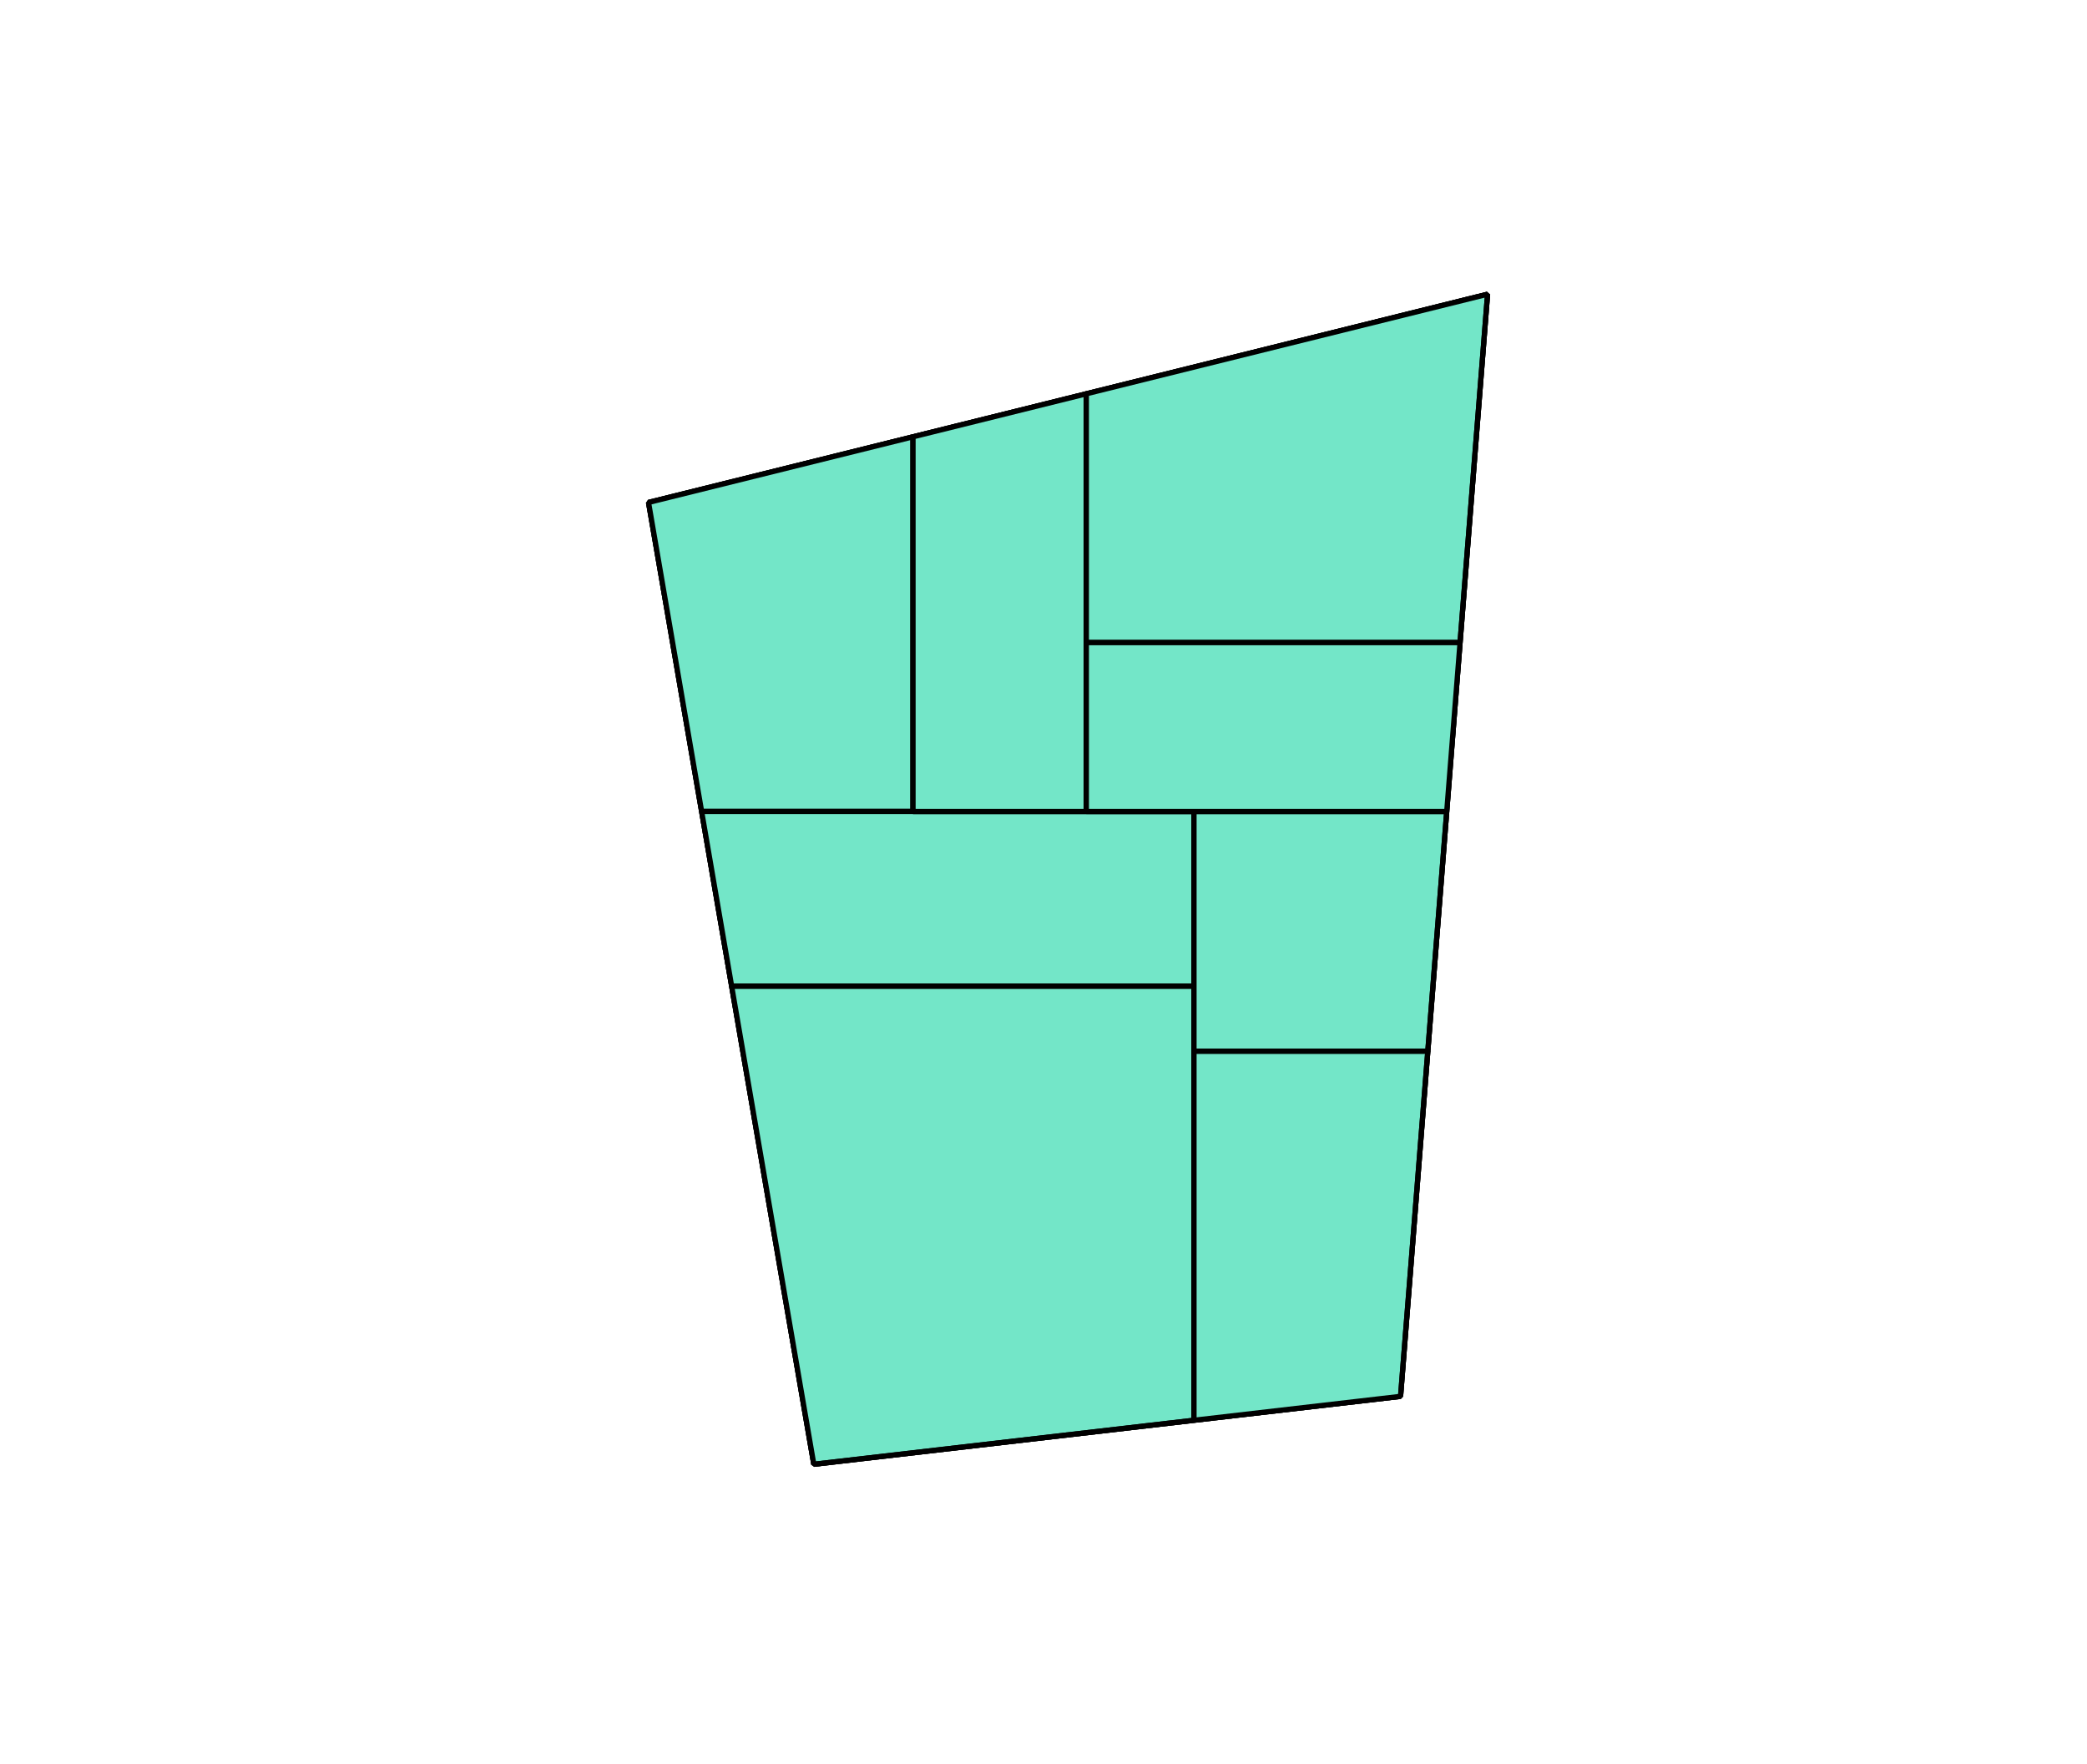
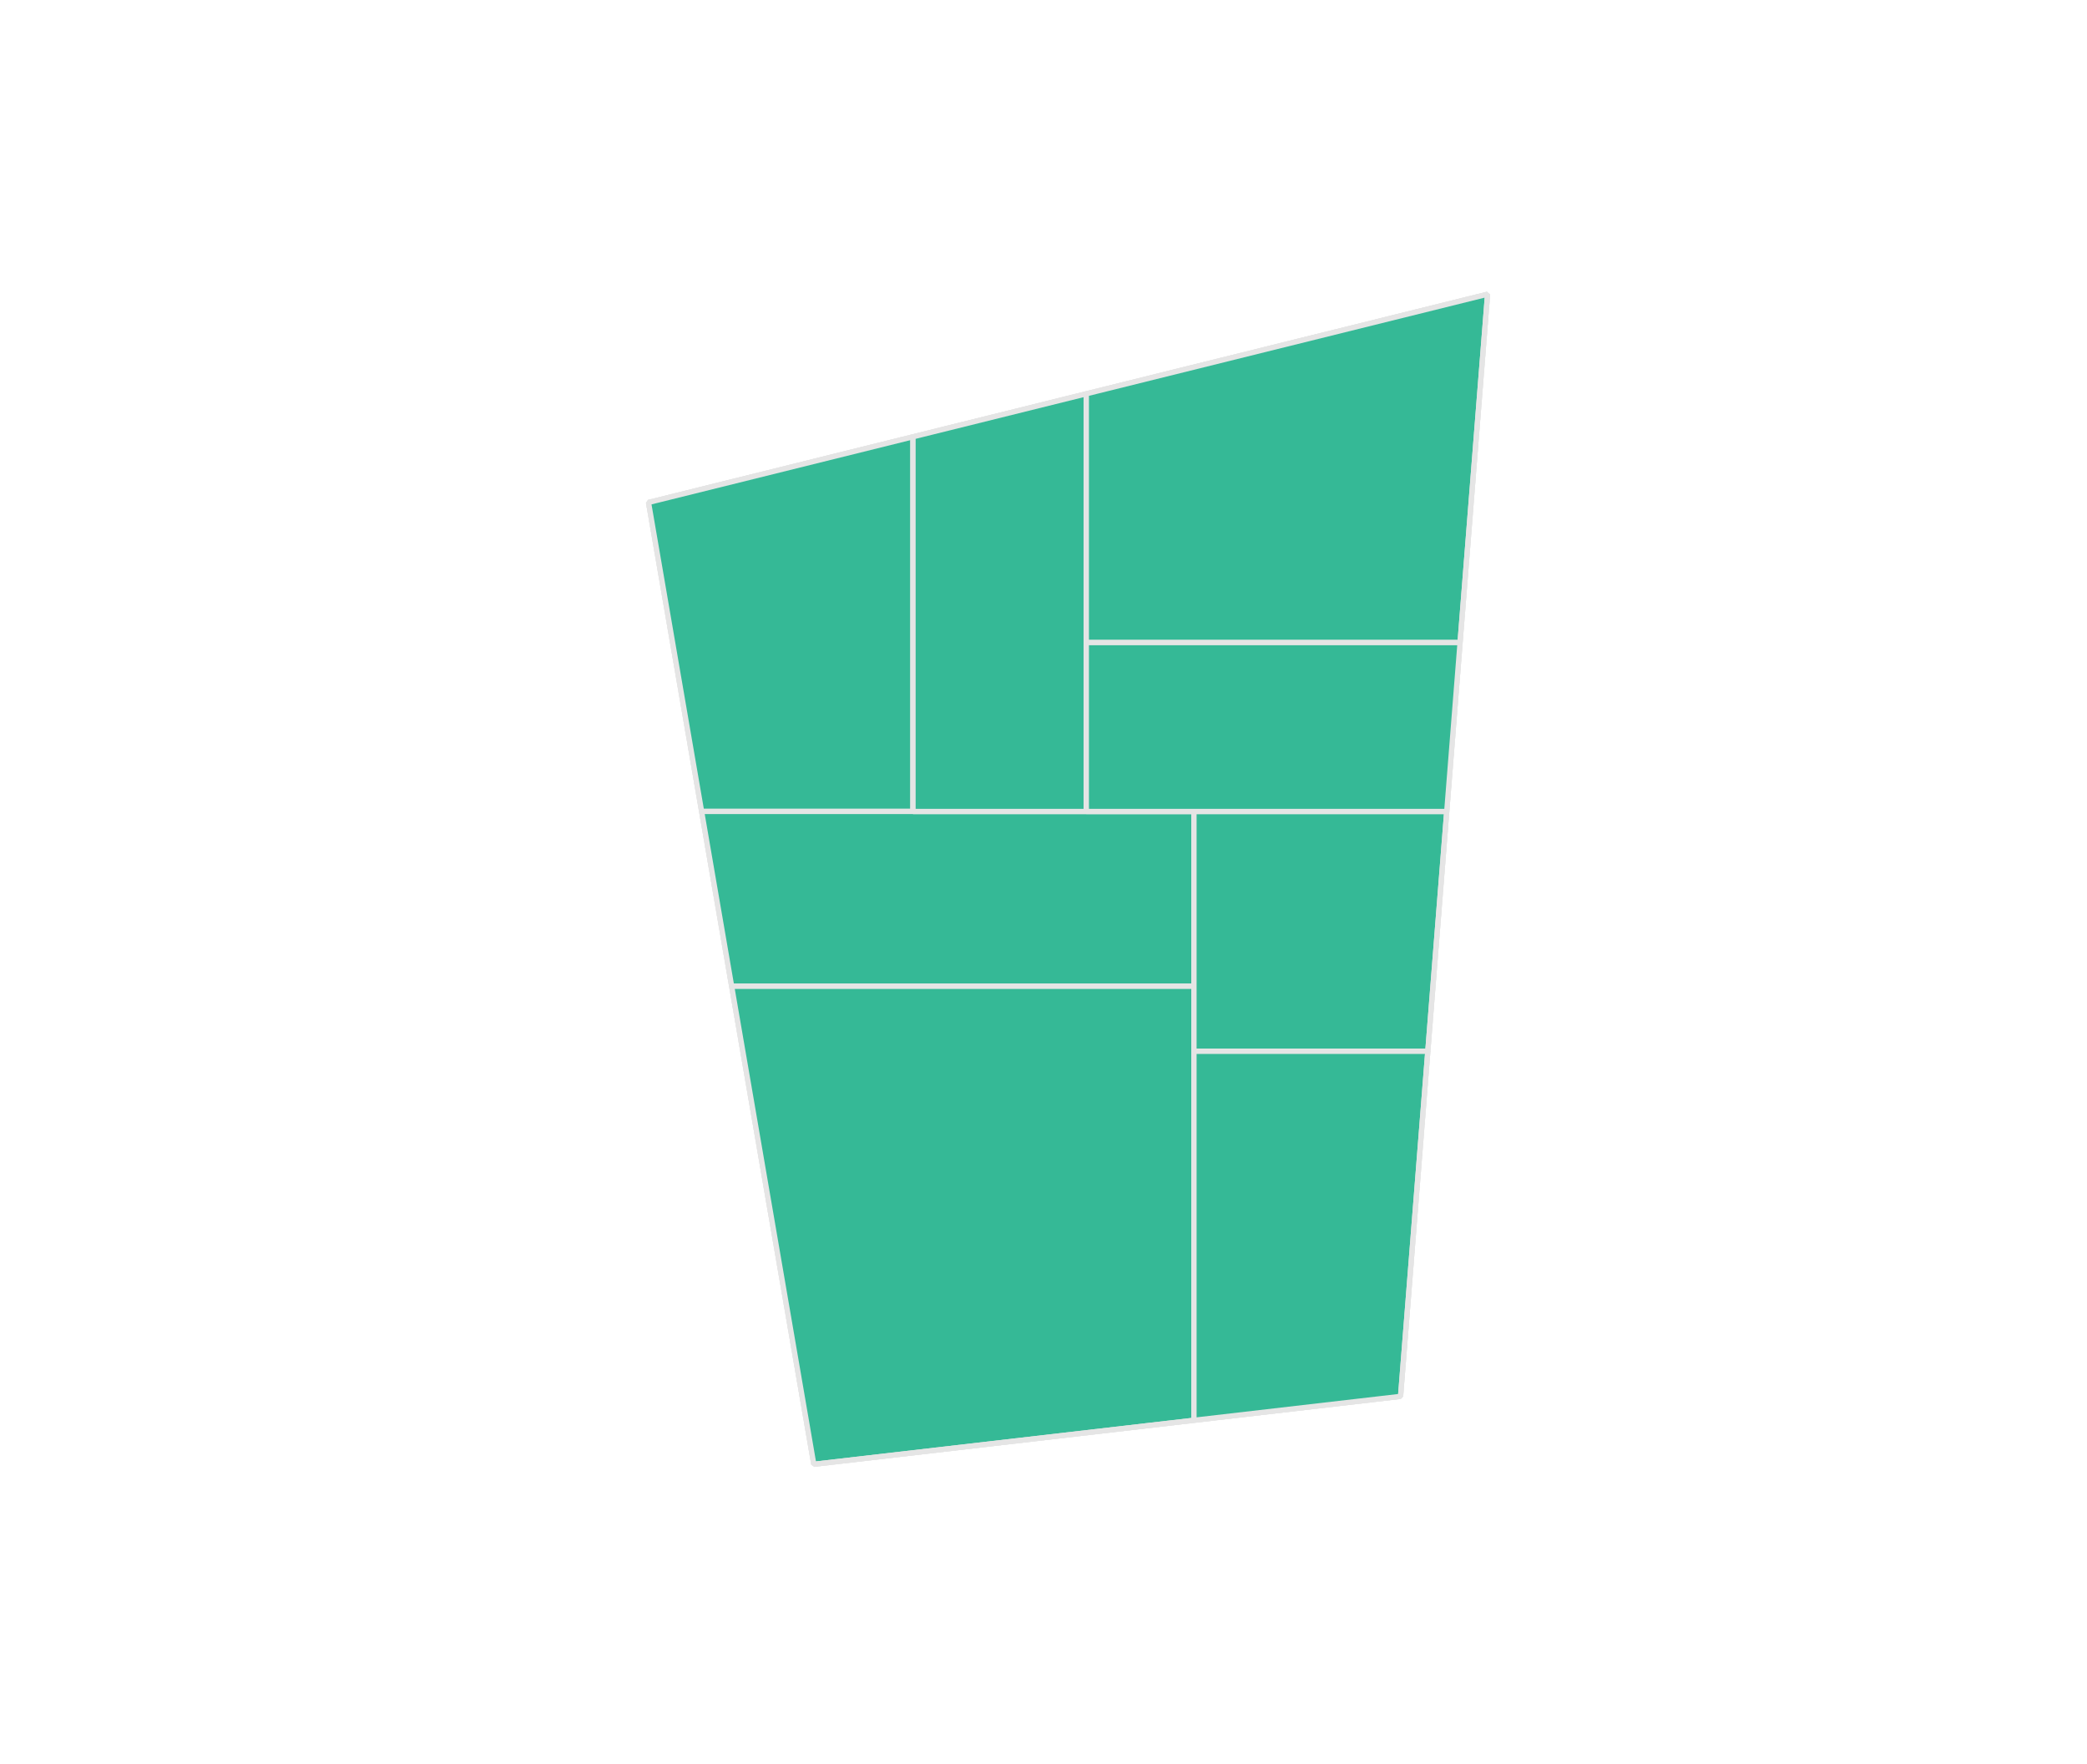
<svg xmlns="http://www.w3.org/2000/svg" width="400mm" height="338mm" version="1.1" id="svg1735">
  <defs id="defs1649" />
-   <g id="g1733" transform="translate(-360.0314,55.18776)" style="fill:#73e6c8;fill-opacity:1">
-     <polygon points="1021.424,532.59 868.292,532.59 829.829,308.77 1021.424,261.224 " style="mix-blend-mode:normal;fill:#73e6c8;fill-opacity:1;stroke:#000000;stroke-width:3.78;stroke-linecap:butt;stroke-linejoin:bevel;stroke-opacity:1;paint-order:markers fill stroke" id="polygon1651" />
-     <polygon points="1021.424,532.59 868.292,532.59 " style="mix-blend-mode:normal;fill:#73e6c8;fill-opacity:1;stroke:#000000;stroke-width:3.78;stroke-linecap:butt;stroke-linejoin:bevel;stroke-opacity:1;paint-order:markers fill stroke" id="polygon1653" />
-     <polygon points="1021.424,261.224 1021.424,532.59 " style="mix-blend-mode:normal;fill:#73e6c8;fill-opacity:1;stroke:#000000;stroke-width:3.78;stroke-linecap:butt;stroke-linejoin:bevel;stroke-opacity:1;paint-order:markers fill stroke" id="polygon1655" />
-     <polygon points="868.292,532.59 829.829,308.77 " style="mix-blend-mode:normal;fill:#73e6c8;fill-opacity:1;stroke:#000000;stroke-width:3.78;stroke-linecap:butt;stroke-linejoin:bevel;stroke-opacity:1;paint-order:markers fill stroke" id="polygon1657" />
-     <polygon points="829.829,308.77 1021.424,261.224 " style="mix-blend-mode:normal;fill:#73e6c8;fill-opacity:1;stroke:#000000;stroke-width:3.78;stroke-linecap:butt;stroke-linejoin:bevel;stroke-opacity:1;paint-order:markers fill stroke" id="polygon1659" />
-     <polygon points="1021.424,532.59 1021.424,261.224 829.829,308.77 868.292,532.59 " style="mix-blend-mode:normal;fill:#73e6c8;fill-opacity:1;stroke:#000000;stroke-width:3.78;stroke-linecap:butt;stroke-linejoin:bevel;stroke-opacity:1;paint-order:markers fill stroke" id="polygon1661" />
-     <polygon points="1146.969,532.59 1224.955,532.59 1224.955,659.285 890.064,659.285 868.292,532.59 1021.424,532.59 " style="mix-blend-mode:normal;fill:#73e6c8;fill-opacity:1;stroke:#000000;stroke-width:3.78;stroke-linecap:butt;stroke-linejoin:bevel;stroke-opacity:1;paint-order:markers fill stroke" id="polygon1663" />
-     <polygon points="890.064,659.285 868.292,532.59 " style="mix-blend-mode:normal;fill:#73e6c8;fill-opacity:1;stroke:#000000;stroke-width:3.78;stroke-linecap:butt;stroke-linejoin:bevel;stroke-opacity:1;paint-order:markers fill stroke" id="polygon1665" />
-     <polygon points="1146.969,532.59 1021.424,532.59 " style="mix-blend-mode:normal;fill:#73e6c8;fill-opacity:1;stroke:#000000;stroke-width:3.78;stroke-linecap:butt;stroke-linejoin:bevel;stroke-opacity:1;paint-order:markers fill stroke" id="polygon1667" />
-     <polygon points="868.292,532.59 890.064,659.285 1224.955,659.285 1224.955,532.59 1146.969,532.59 1021.424,532.59 " style="mix-blend-mode:normal;fill:#73e6c8;fill-opacity:1;stroke:#000000;stroke-width:3.78;stroke-linecap:butt;stroke-linejoin:bevel;stroke-opacity:1;paint-order:markers fill stroke" id="polygon1669" />
-     <polygon points="1224.955,659.285 890.064,659.285 " style="mix-blend-mode:normal;fill:#73e6c8;fill-opacity:1;stroke:#000000;stroke-width:3.78;stroke-linecap:butt;stroke-linejoin:bevel;stroke-opacity:1;paint-order:markers fill stroke" id="polygon1671" />
-     <polygon points="1224.955,532.59 1224.955,659.285 " style="mix-blend-mode:normal;fill:#73e6c8;fill-opacity:1;stroke:#000000;stroke-width:3.78;stroke-linecap:butt;stroke-linejoin:bevel;stroke-opacity:1;paint-order:markers fill stroke" id="polygon1673" />
-     <polygon points="1224.955,532.59 1146.969,532.59 " style="mix-blend-mode:normal;fill:#73e6c8;fill-opacity:1;stroke:#000000;stroke-width:3.78;stroke-linecap:butt;stroke-linejoin:bevel;stroke-opacity:1;paint-order:markers fill stroke" id="polygon1675" />
-     <polygon points="1146.969,410.075 1146.969,532.59 1021.424,532.59 1021.424,261.224 1146.969,230.069 " style="mix-blend-mode:normal;fill:#73e6c8;fill-opacity:1;stroke:#000000;stroke-width:3.78;stroke-linecap:butt;stroke-linejoin:bevel;stroke-opacity:1;paint-order:markers fill stroke" id="polygon1677" />
-     <polygon points="1021.424,261.224 1146.969,230.069 " style="mix-blend-mode:normal;fill:#73e6c8;fill-opacity:1;stroke:#000000;stroke-width:3.78;stroke-linecap:butt;stroke-linejoin:bevel;stroke-opacity:1;paint-order:markers fill stroke" id="polygon1679" />
-     <polygon points="1021.424,532.59 1146.969,532.59 1146.969,410.075 1146.969,230.069 1021.424,261.224 " style="mix-blend-mode:normal;fill:#73e6c8;fill-opacity:1;stroke:#000000;stroke-width:3.78;stroke-linecap:butt;stroke-linejoin:bevel;stroke-opacity:1;paint-order:markers fill stroke" id="polygon1681" />
-     <polygon points="1146.969,410.075 1146.969,230.069 " style="mix-blend-mode:normal;fill:#73e6c8;fill-opacity:1;stroke:#000000;stroke-width:3.78;stroke-linecap:butt;stroke-linejoin:bevel;stroke-opacity:1;paint-order:markers fill stroke" id="polygon1683" />
-     <polygon points="1146.969,410.075 1146.969,532.59 " style="mix-blend-mode:normal;fill:#73e6c8;fill-opacity:1;stroke:#000000;stroke-width:3.78;stroke-linecap:butt;stroke-linejoin:bevel;stroke-opacity:1;paint-order:markers fill stroke" id="polygon1685" />
-     <polygon points="1224.955,706.368 1224.955,973.602 949.557,1005.481 890.064,659.285 1224.955,659.285 " style="mix-blend-mode:normal;fill:#73e6c8;fill-opacity:1;stroke:#000000;stroke-width:3.78;stroke-linecap:butt;stroke-linejoin:bevel;stroke-opacity:1;paint-order:markers fill stroke" id="polygon1687" />
-     <polygon points="949.557,1005.481 890.064,659.285 " style="mix-blend-mode:normal;fill:#73e6c8;fill-opacity:1;stroke:#000000;stroke-width:3.78;stroke-linecap:butt;stroke-linejoin:bevel;stroke-opacity:1;paint-order:markers fill stroke" id="polygon1689" />
-     <polygon points="1224.955,659.285 1224.955,706.368 " style="mix-blend-mode:normal;fill:#73e6c8;fill-opacity:1;stroke:#000000;stroke-width:3.78;stroke-linecap:butt;stroke-linejoin:bevel;stroke-opacity:1;paint-order:markers fill stroke" id="polygon1691" />
-     <polygon points="949.557,1005.481 1224.955,973.602 1224.955,706.368 1224.955,659.285 890.064,659.285 " style="mix-blend-mode:normal;fill:#73e6c8;fill-opacity:1;stroke:#000000;stroke-width:3.78;stroke-linecap:butt;stroke-linejoin:bevel;stroke-opacity:1;paint-order:markers fill stroke" id="polygon1693" />
-     <polygon points="1224.955,973.602 949.557,1005.481 " style="mix-blend-mode:normal;fill:#73e6c8;fill-opacity:1;stroke:#000000;stroke-width:3.78;stroke-linecap:butt;stroke-linejoin:bevel;stroke-opacity:1;paint-order:markers fill stroke" id="polygon1695" />
-     <polygon points="1224.955,706.368 1224.955,973.602 " style="mix-blend-mode:normal;fill:#73e6c8;fill-opacity:1;stroke:#000000;stroke-width:3.78;stroke-linecap:butt;stroke-linejoin:bevel;stroke-opacity:1;paint-order:markers fill stroke" id="polygon1697" />
-     <polygon points="1408.034,532.59 1394.317,706.368 1224.955,706.368 1224.955,659.285 1224.955,532.59 " style="mix-blend-mode:normal;fill:#73e6c8;fill-opacity:1;stroke:#000000;stroke-width:3.78;stroke-linecap:butt;stroke-linejoin:bevel;stroke-opacity:1;paint-order:markers fill stroke" id="polygon1699" />
-     <polygon points="1408.034,532.59 1224.955,532.59 " style="mix-blend-mode:normal;fill:#73e6c8;fill-opacity:1;stroke:#000000;stroke-width:3.78;stroke-linecap:butt;stroke-linejoin:bevel;stroke-opacity:1;paint-order:markers fill stroke" id="polygon1701" />
-     <polygon points="1224.955,706.368 1394.317,706.368 1408.034,532.59 1224.955,532.59 1224.955,659.285 " style="mix-blend-mode:normal;fill:#73e6c8;fill-opacity:1;stroke:#000000;stroke-width:3.78;stroke-linecap:butt;stroke-linejoin:bevel;stroke-opacity:1;paint-order:markers fill stroke" id="polygon1703" />
-     <polygon points="1394.317,706.368 1224.955,706.368 " style="mix-blend-mode:normal;fill:#73e6c8;fill-opacity:1;stroke:#000000;stroke-width:3.78;stroke-linecap:butt;stroke-linejoin:bevel;stroke-opacity:1;paint-order:markers fill stroke" id="polygon1705" />
-     <polygon points="1408.034,532.59 1394.317,706.368 " style="mix-blend-mode:normal;fill:#73e6c8;fill-opacity:1;stroke:#000000;stroke-width:3.78;stroke-linecap:butt;stroke-linejoin:bevel;stroke-opacity:1;paint-order:markers fill stroke" id="polygon1707" />
-     <polygon points="1417.704,410.075 1408.034,532.59 1224.955,532.59 1146.969,532.59 1146.969,410.075 " style="mix-blend-mode:normal;fill:#73e6c8;fill-opacity:1;stroke:#000000;stroke-width:3.78;stroke-linecap:butt;stroke-linejoin:bevel;stroke-opacity:1;paint-order:markers fill stroke" id="polygon1709" />
-     <polygon points="1417.704,410.075 1408.034,532.59 " style="mix-blend-mode:normal;fill:#73e6c8;fill-opacity:1;stroke:#000000;stroke-width:3.78;stroke-linecap:butt;stroke-linejoin:bevel;stroke-opacity:1;paint-order:markers fill stroke" id="polygon1711" />
-     <polygon points="1417.704,410.075 1146.969,410.075 " style="mix-blend-mode:normal;fill:#73e6c8;fill-opacity:1;stroke:#000000;stroke-width:3.78;stroke-linecap:butt;stroke-linejoin:bevel;stroke-opacity:1;paint-order:markers fill stroke" id="polygon1713" />
-     <polygon points="1224.955,532.59 1408.034,532.59 1417.704,410.075 1146.969,410.075 1146.969,532.59 " style="mix-blend-mode:normal;fill:#73e6c8;fill-opacity:1;stroke:#000000;stroke-width:3.78;stroke-linecap:butt;stroke-linejoin:bevel;stroke-opacity:1;paint-order:markers fill stroke" id="polygon1715" />
-     <polygon points="1417.704,410.075 1437.605,157.944 1146.969,230.069 1146.969,410.075 " style="mix-blend-mode:normal;fill:#73e6c8;fill-opacity:1;stroke:#000000;stroke-width:3.78;stroke-linecap:butt;stroke-linejoin:bevel;stroke-opacity:1;paint-order:markers fill stroke" id="polygon1717" />
-     <polygon points="1146.969,230.069 1437.605,157.944 " style="mix-blend-mode:normal;fill:#73e6c8;fill-opacity:1;stroke:#000000;stroke-width:3.78;stroke-linecap:butt;stroke-linejoin:bevel;stroke-opacity:1;paint-order:markers fill stroke" id="polygon1719" />
-     <polygon points="1417.704,410.075 1146.969,410.075 1146.969,230.069 1437.605,157.944 " style="mix-blend-mode:normal;fill:#73e6c8;fill-opacity:1;stroke:#000000;stroke-width:3.78;stroke-linecap:butt;stroke-linejoin:bevel;stroke-opacity:1;paint-order:markers fill stroke" id="polygon1721" />
-     <polygon points="1437.605,157.944 1417.704,410.075 " style="mix-blend-mode:normal;fill:#73e6c8;fill-opacity:1;stroke:#000000;stroke-width:3.78;stroke-linecap:butt;stroke-linejoin:bevel;stroke-opacity:1;paint-order:markers fill stroke" id="polygon1723" />
-     <polygon points="1374.591,956.28 1224.955,973.602 1224.955,706.368 1394.317,706.368 " style="mix-blend-mode:normal;fill:#73e6c8;fill-opacity:1;stroke:#000000;stroke-width:3.78;stroke-linecap:butt;stroke-linejoin:bevel;stroke-opacity:1;paint-order:markers fill stroke" id="polygon1725" />
-     <polygon points="1374.591,956.28 1224.955,973.602 " style="mix-blend-mode:normal;fill:#73e6c8;fill-opacity:1;stroke:#000000;stroke-width:3.78;stroke-linecap:butt;stroke-linejoin:bevel;stroke-opacity:1;paint-order:markers fill stroke" id="polygon1727" />
-     <polygon points="1374.591,956.28 1394.317,706.368 1224.955,706.368 1224.955,973.602 " style="mix-blend-mode:normal;fill:#73e6c8;fill-opacity:1;stroke:#000000;stroke-width:3.78;stroke-linecap:butt;stroke-linejoin:bevel;stroke-opacity:1;paint-order:markers fill stroke" id="polygon1729" />
-     <polygon points="1394.317,706.368 1374.591,956.28 " style="mix-blend-mode:normal;fill:#73e6c8;fill-opacity:1;stroke:#000000;stroke-width:3.78;stroke-linecap:butt;stroke-linejoin:bevel;stroke-opacity:1;paint-order:markers fill stroke" id="polygon1731" />
+   <g id="g1733" transform="translate(-360.0314,55.18776)" style="fill:#35b996;fill-opacity:1;stroke:#e5e5e5;stroke-opacity:1;stroke-width:3.78;stroke-dasharray:none">
+     <polygon points="1021.424,532.59 868.292,532.59 829.829,308.77 1021.424,261.224 " style="mix-blend-mode:normal;fill:#35b996;fill-opacity:1;stroke:#e5e5e5;stroke-width:3.78;stroke-linecap:butt;stroke-linejoin:bevel;stroke-opacity:1;paint-order:markers fill stroke;stroke-dasharray:none" id="polygon1651" />
+     <polygon points="1021.424,532.59 868.292,532.59 " style="mix-blend-mode:normal;fill:#35b996;fill-opacity:1;stroke:#e5e5e5;stroke-width:3.78;stroke-linecap:butt;stroke-linejoin:bevel;stroke-opacity:1;paint-order:markers fill stroke;stroke-dasharray:none" id="polygon1653" />
+     <polygon points="1021.424,261.224 1021.424,532.59 " style="mix-blend-mode:normal;fill:#35b996;fill-opacity:1;stroke:#e5e5e5;stroke-width:3.78;stroke-linecap:butt;stroke-linejoin:bevel;stroke-opacity:1;paint-order:markers fill stroke;stroke-dasharray:none" id="polygon1655" />
+     <polygon points="868.292,532.59 829.829,308.77 " style="mix-blend-mode:normal;fill:#35b996;fill-opacity:1;stroke:#e5e5e5;stroke-width:3.78;stroke-linecap:butt;stroke-linejoin:bevel;stroke-opacity:1;paint-order:markers fill stroke;stroke-dasharray:none" id="polygon1657" />
+     <polygon points="829.829,308.77 1021.424,261.224 " style="mix-blend-mode:normal;fill:#35b996;fill-opacity:1;stroke:#e5e5e5;stroke-width:3.78;stroke-linecap:butt;stroke-linejoin:bevel;stroke-opacity:1;paint-order:markers fill stroke;stroke-dasharray:none" id="polygon1659" />
+     <polygon points="1021.424,532.59 1021.424,261.224 829.829,308.77 868.292,532.59 " style="mix-blend-mode:normal;fill:#35b996;fill-opacity:1;stroke:#e5e5e5;stroke-width:3.78;stroke-linecap:butt;stroke-linejoin:bevel;stroke-opacity:1;paint-order:markers fill stroke;stroke-dasharray:none" id="polygon1661" />
+     <polygon points="1146.969,532.59 1224.955,532.59 1224.955,659.285 890.064,659.285 868.292,532.59 1021.424,532.59 " style="mix-blend-mode:normal;fill:#35b996;fill-opacity:1;stroke:#e5e5e5;stroke-width:3.78;stroke-linecap:butt;stroke-linejoin:bevel;stroke-opacity:1;paint-order:markers fill stroke;stroke-dasharray:none" id="polygon1663" />
+     <polygon points="890.064,659.285 868.292,532.59 " style="mix-blend-mode:normal;fill:#35b996;fill-opacity:1;stroke:#e5e5e5;stroke-width:3.78;stroke-linecap:butt;stroke-linejoin:bevel;stroke-opacity:1;paint-order:markers fill stroke;stroke-dasharray:none" id="polygon1665" />
+     <polygon points="1146.969,532.59 1021.424,532.59 " style="mix-blend-mode:normal;fill:#35b996;fill-opacity:1;stroke:#e5e5e5;stroke-width:3.78;stroke-linecap:butt;stroke-linejoin:bevel;stroke-opacity:1;paint-order:markers fill stroke;stroke-dasharray:none" id="polygon1667" />
+     <polygon points="868.292,532.59 890.064,659.285 1224.955,659.285 1224.955,532.59 1146.969,532.59 1021.424,532.59 " style="mix-blend-mode:normal;fill:#35b996;fill-opacity:1;stroke:#e5e5e5;stroke-width:3.78;stroke-linecap:butt;stroke-linejoin:bevel;stroke-opacity:1;paint-order:markers fill stroke;stroke-dasharray:none" id="polygon1669" />
+     <polygon points="1224.955,659.285 890.064,659.285 " style="mix-blend-mode:normal;fill:#35b996;fill-opacity:1;stroke:#e5e5e5;stroke-width:3.78;stroke-linecap:butt;stroke-linejoin:bevel;stroke-opacity:1;paint-order:markers fill stroke;stroke-dasharray:none" id="polygon1671" />
+     <polygon points="1224.955,532.59 1224.955,659.285 " style="mix-blend-mode:normal;fill:#35b996;fill-opacity:1;stroke:#e5e5e5;stroke-width:3.78;stroke-linecap:butt;stroke-linejoin:bevel;stroke-opacity:1;paint-order:markers fill stroke;stroke-dasharray:none" id="polygon1673" />
+     <polygon points="1224.955,532.59 1146.969,532.59 " style="mix-blend-mode:normal;fill:#35b996;fill-opacity:1;stroke:#e5e5e5;stroke-width:3.78;stroke-linecap:butt;stroke-linejoin:bevel;stroke-opacity:1;paint-order:markers fill stroke;stroke-dasharray:none" id="polygon1675" />
+     <polygon points="1146.969,410.075 1146.969,532.59 1021.424,532.59 1021.424,261.224 1146.969,230.069 " style="mix-blend-mode:normal;fill:#35b996;fill-opacity:1;stroke:#e5e5e5;stroke-width:3.78;stroke-linecap:butt;stroke-linejoin:bevel;stroke-opacity:1;paint-order:markers fill stroke;stroke-dasharray:none" id="polygon1677" />
+     <polygon points="1021.424,261.224 1146.969,230.069 " style="mix-blend-mode:normal;fill:#35b996;fill-opacity:1;stroke:#e5e5e5;stroke-width:3.78;stroke-linecap:butt;stroke-linejoin:bevel;stroke-opacity:1;paint-order:markers fill stroke;stroke-dasharray:none" id="polygon1679" />
+     <polygon points="1021.424,532.59 1146.969,532.59 1146.969,410.075 1146.969,230.069 1021.424,261.224 " style="mix-blend-mode:normal;fill:#35b996;fill-opacity:1;stroke:#e5e5e5;stroke-width:3.78;stroke-linecap:butt;stroke-linejoin:bevel;stroke-opacity:1;paint-order:markers fill stroke;stroke-dasharray:none" id="polygon1681" />
+     <polygon points="1146.969,410.075 1146.969,230.069 " style="mix-blend-mode:normal;fill:#35b996;fill-opacity:1;stroke:#e5e5e5;stroke-width:3.78;stroke-linecap:butt;stroke-linejoin:bevel;stroke-opacity:1;paint-order:markers fill stroke;stroke-dasharray:none" id="polygon1683" />
+     <polygon points="1146.969,410.075 1146.969,532.59 " style="mix-blend-mode:normal;fill:#35b996;fill-opacity:1;stroke:#e5e5e5;stroke-width:3.78;stroke-linecap:butt;stroke-linejoin:bevel;stroke-opacity:1;paint-order:markers fill stroke;stroke-dasharray:none" id="polygon1685" />
+     <polygon points="1224.955,706.368 1224.955,973.602 949.557,1005.481 890.064,659.285 1224.955,659.285 " style="mix-blend-mode:normal;fill:#35b996;fill-opacity:1;stroke:#e5e5e5;stroke-width:3.78;stroke-linecap:butt;stroke-linejoin:bevel;stroke-opacity:1;paint-order:markers fill stroke;stroke-dasharray:none" id="polygon1687" />
+     <polygon points="949.557,1005.481 890.064,659.285 " style="mix-blend-mode:normal;fill:#35b996;fill-opacity:1;stroke:#e5e5e5;stroke-width:3.78;stroke-linecap:butt;stroke-linejoin:bevel;stroke-opacity:1;paint-order:markers fill stroke;stroke-dasharray:none" id="polygon1689" />
+     <polygon points="1224.955,659.285 1224.955,706.368 " style="mix-blend-mode:normal;fill:#35b996;fill-opacity:1;stroke:#e5e5e5;stroke-width:3.78;stroke-linecap:butt;stroke-linejoin:bevel;stroke-opacity:1;paint-order:markers fill stroke;stroke-dasharray:none" id="polygon1691" />
+     <polygon points="949.557,1005.481 1224.955,973.602 1224.955,706.368 1224.955,659.285 890.064,659.285 " style="mix-blend-mode:normal;fill:#35b996;fill-opacity:1;stroke:#e5e5e5;stroke-width:3.78;stroke-linecap:butt;stroke-linejoin:bevel;stroke-opacity:1;paint-order:markers fill stroke;stroke-dasharray:none" id="polygon1693" />
+     <polygon points="1224.955,973.602 949.557,1005.481 " style="mix-blend-mode:normal;fill:#35b996;fill-opacity:1;stroke:#e5e5e5;stroke-width:3.78;stroke-linecap:butt;stroke-linejoin:bevel;stroke-opacity:1;paint-order:markers fill stroke;stroke-dasharray:none" id="polygon1695" />
+     <polygon points="1224.955,706.368 1224.955,973.602 " style="mix-blend-mode:normal;fill:#35b996;fill-opacity:1;stroke:#e5e5e5;stroke-width:3.78;stroke-linecap:butt;stroke-linejoin:bevel;stroke-opacity:1;paint-order:markers fill stroke;stroke-dasharray:none" id="polygon1697" />
+     <polygon points="1408.034,532.59 1394.317,706.368 1224.955,706.368 1224.955,659.285 1224.955,532.59 " style="mix-blend-mode:normal;fill:#35b996;fill-opacity:1;stroke:#e5e5e5;stroke-width:3.78;stroke-linecap:butt;stroke-linejoin:bevel;stroke-opacity:1;paint-order:markers fill stroke;stroke-dasharray:none" id="polygon1699" />
+     <polygon points="1408.034,532.59 1224.955,532.59 " style="mix-blend-mode:normal;fill:#35b996;fill-opacity:1;stroke:#e5e5e5;stroke-width:3.78;stroke-linecap:butt;stroke-linejoin:bevel;stroke-opacity:1;paint-order:markers fill stroke;stroke-dasharray:none" id="polygon1701" />
+     <polygon points="1224.955,706.368 1394.317,706.368 1408.034,532.59 1224.955,532.59 1224.955,659.285 " style="mix-blend-mode:normal;fill:#35b996;fill-opacity:1;stroke:#e5e5e5;stroke-width:3.78;stroke-linecap:butt;stroke-linejoin:bevel;stroke-opacity:1;paint-order:markers fill stroke;stroke-dasharray:none" id="polygon1703" />
+     <polygon points="1394.317,706.368 1224.955,706.368 " style="mix-blend-mode:normal;fill:#35b996;fill-opacity:1;stroke:#e5e5e5;stroke-width:3.78;stroke-linecap:butt;stroke-linejoin:bevel;stroke-opacity:1;paint-order:markers fill stroke;stroke-dasharray:none" id="polygon1705" />
+     <polygon points="1408.034,532.59 1394.317,706.368 " style="mix-blend-mode:normal;fill:#35b996;fill-opacity:1;stroke:#e5e5e5;stroke-width:3.78;stroke-linecap:butt;stroke-linejoin:bevel;stroke-opacity:1;paint-order:markers fill stroke;stroke-dasharray:none" id="polygon1707" />
+     <polygon points="1417.704,410.075 1408.034,532.59 1224.955,532.59 1146.969,532.59 1146.969,410.075 " style="mix-blend-mode:normal;fill:#35b996;fill-opacity:1;stroke:#e5e5e5;stroke-width:3.78;stroke-linecap:butt;stroke-linejoin:bevel;stroke-opacity:1;paint-order:markers fill stroke;stroke-dasharray:none" id="polygon1709" />
+     <polygon points="1417.704,410.075 1408.034,532.59 " style="mix-blend-mode:normal;fill:#35b996;fill-opacity:1;stroke:#e5e5e5;stroke-width:3.78;stroke-linecap:butt;stroke-linejoin:bevel;stroke-opacity:1;paint-order:markers fill stroke;stroke-dasharray:none" id="polygon1711" />
+     <polygon points="1417.704,410.075 1146.969,410.075 " style="mix-blend-mode:normal;fill:#35b996;fill-opacity:1;stroke:#e5e5e5;stroke-width:3.78;stroke-linecap:butt;stroke-linejoin:bevel;stroke-opacity:1;paint-order:markers fill stroke;stroke-dasharray:none" id="polygon1713" />
+     <polygon points="1224.955,532.59 1408.034,532.59 1417.704,410.075 1146.969,410.075 1146.969,532.59 " style="mix-blend-mode:normal;fill:#35b996;fill-opacity:1;stroke:#e5e5e5;stroke-width:3.78;stroke-linecap:butt;stroke-linejoin:bevel;stroke-opacity:1;paint-order:markers fill stroke;stroke-dasharray:none" id="polygon1715" />
+     <polygon points="1417.704,410.075 1437.605,157.944 1146.969,230.069 1146.969,410.075 " style="mix-blend-mode:normal;fill:#35b996;fill-opacity:1;stroke:#e5e5e5;stroke-width:3.78;stroke-linecap:butt;stroke-linejoin:bevel;stroke-opacity:1;paint-order:markers fill stroke;stroke-dasharray:none" id="polygon1717" />
+     <polygon points="1146.969,230.069 1437.605,157.944 " style="mix-blend-mode:normal;fill:#35b996;fill-opacity:1;stroke:#e5e5e5;stroke-width:3.78;stroke-linecap:butt;stroke-linejoin:bevel;stroke-opacity:1;paint-order:markers fill stroke;stroke-dasharray:none" id="polygon1719" />
+     <polygon points="1417.704,410.075 1146.969,410.075 1146.969,230.069 1437.605,157.944 " style="mix-blend-mode:normal;fill:#35b996;fill-opacity:1;stroke:#e5e5e5;stroke-width:3.78;stroke-linecap:butt;stroke-linejoin:bevel;stroke-opacity:1;paint-order:markers fill stroke;stroke-dasharray:none" id="polygon1721" />
+     <polygon points="1437.605,157.944 1417.704,410.075 " style="mix-blend-mode:normal;fill:#35b996;fill-opacity:1;stroke:#e5e5e5;stroke-width:3.78;stroke-linecap:butt;stroke-linejoin:bevel;stroke-opacity:1;paint-order:markers fill stroke;stroke-dasharray:none" id="polygon1723" />
+     <polygon points="1374.591,956.28 1224.955,973.602 1224.955,706.368 1394.317,706.368 " style="mix-blend-mode:normal;fill:#35b996;fill-opacity:1;stroke:#e5e5e5;stroke-width:3.78;stroke-linecap:butt;stroke-linejoin:bevel;stroke-opacity:1;paint-order:markers fill stroke;stroke-dasharray:none" id="polygon1725" />
+     <polygon points="1374.591,956.28 1224.955,973.602 " style="mix-blend-mode:normal;fill:#35b996;fill-opacity:1;stroke:#e5e5e5;stroke-width:3.78;stroke-linecap:butt;stroke-linejoin:bevel;stroke-opacity:1;paint-order:markers fill stroke;stroke-dasharray:none" id="polygon1727" />
+     <polygon points="1374.591,956.28 1394.317,706.368 1224.955,706.368 1224.955,973.602 " style="mix-blend-mode:normal;fill:#35b996;fill-opacity:1;stroke:#e5e5e5;stroke-width:3.78;stroke-linecap:butt;stroke-linejoin:bevel;stroke-opacity:1;paint-order:markers fill stroke;stroke-dasharray:none" id="polygon1729" />
+     <polygon points="1394.317,706.368 1374.591,956.28 " style="mix-blend-mode:normal;fill:#35b996;fill-opacity:1;stroke:#e5e5e5;stroke-width:3.78;stroke-linecap:butt;stroke-linejoin:bevel;stroke-opacity:1;paint-order:markers fill stroke;stroke-dasharray:none" id="polygon1731" />
  </g>
</svg>
